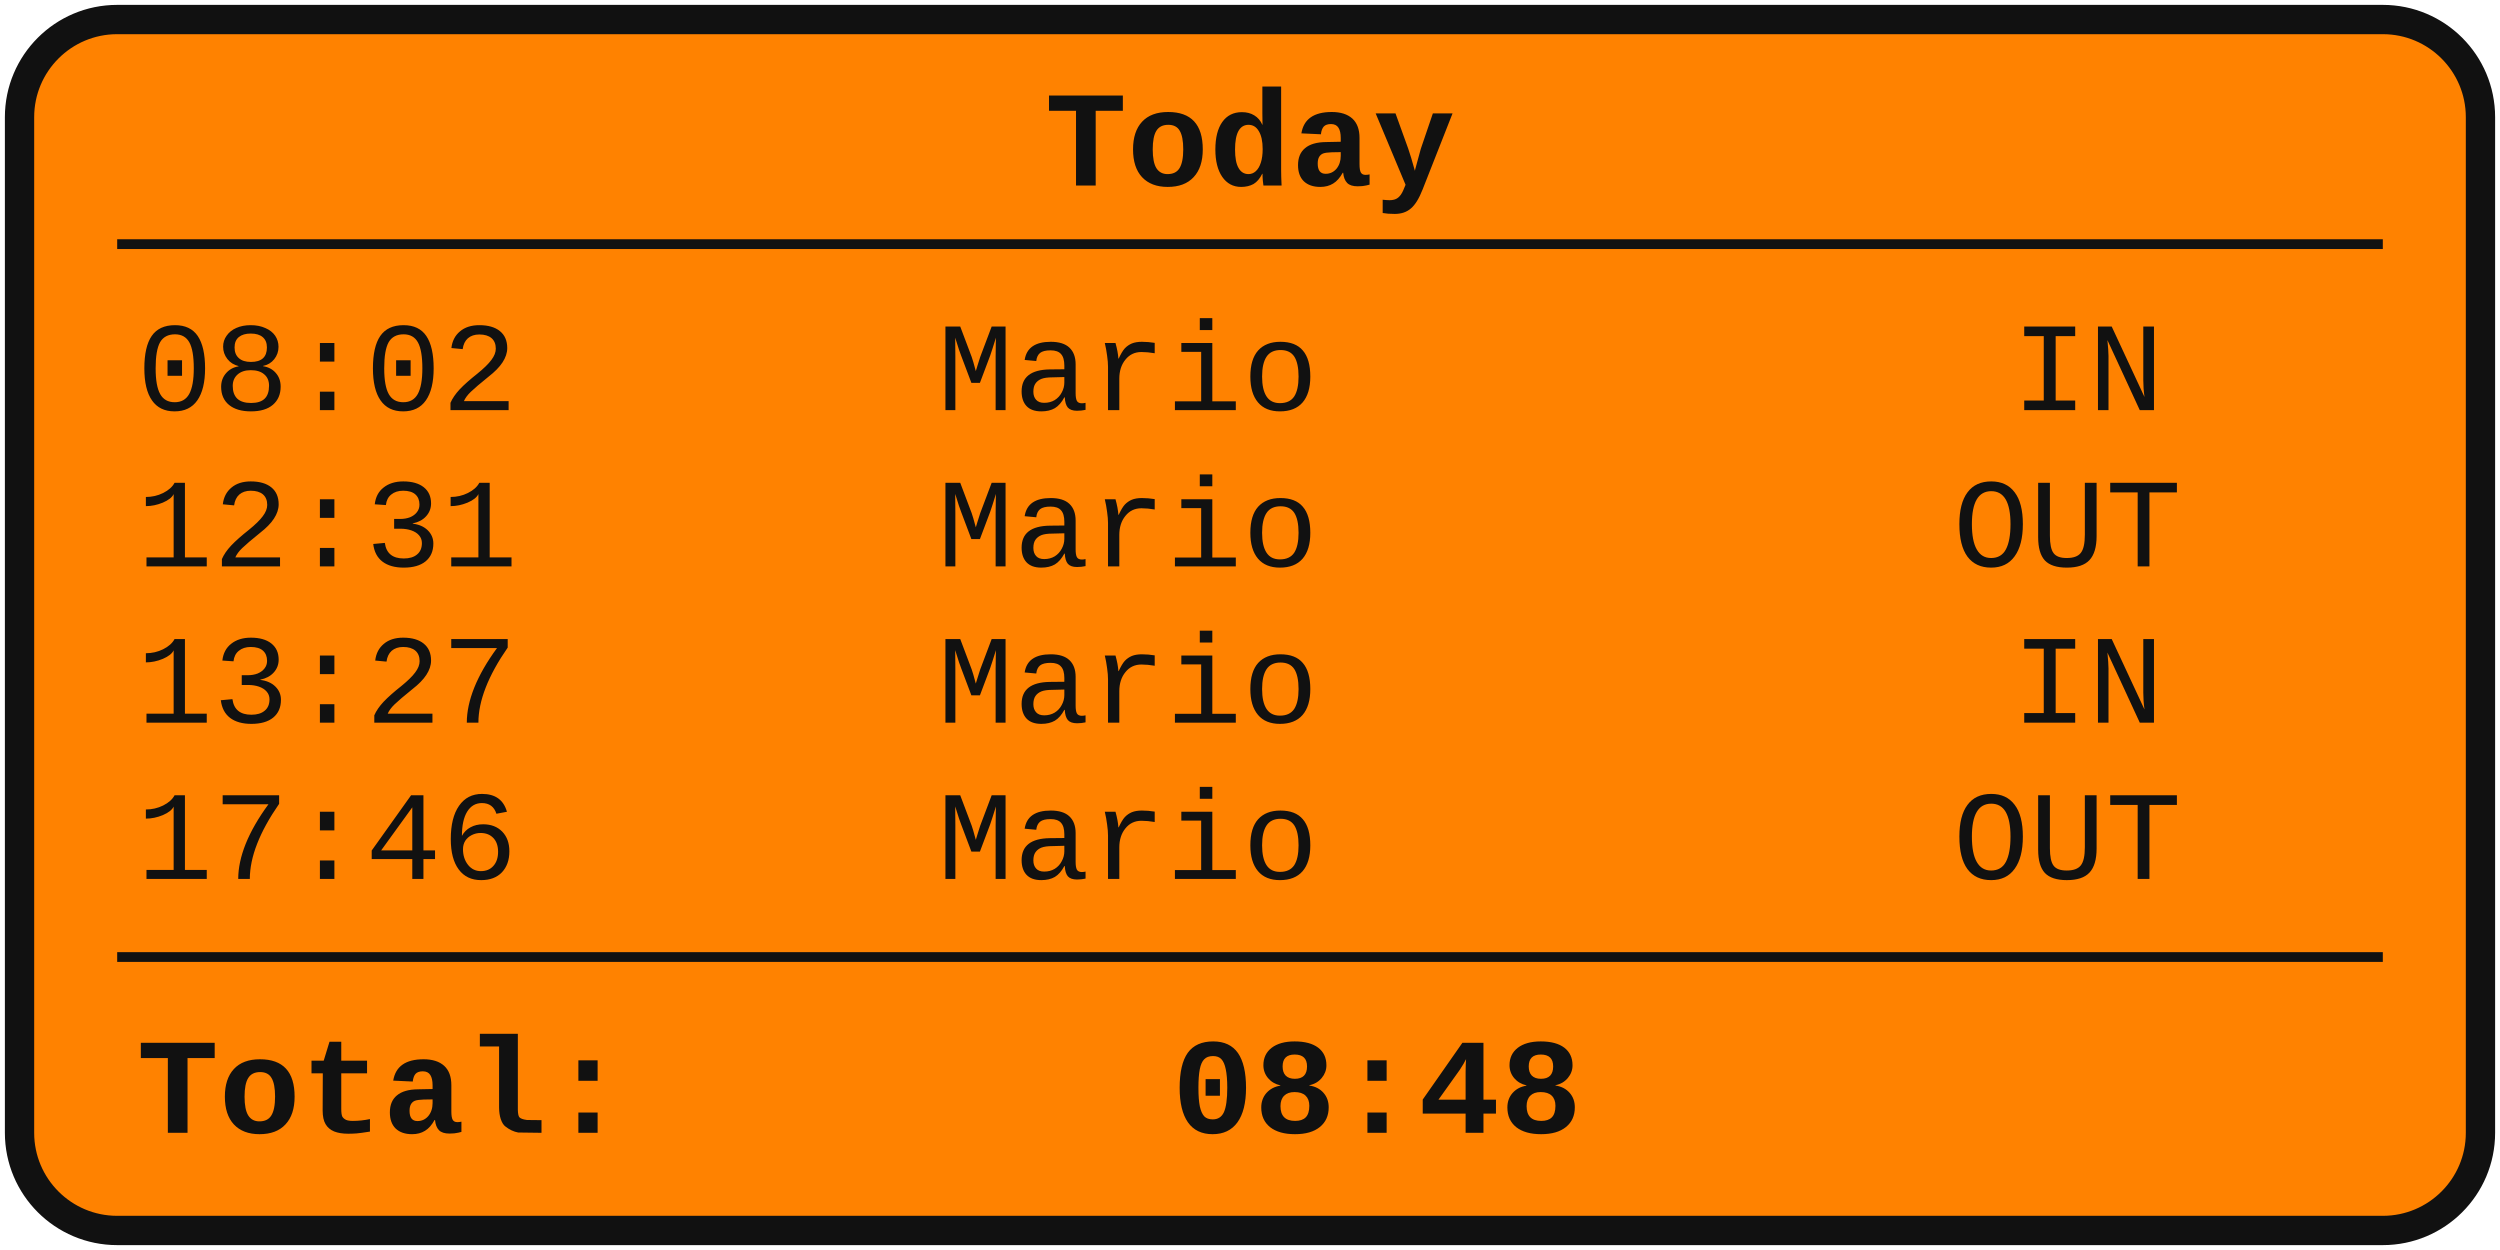
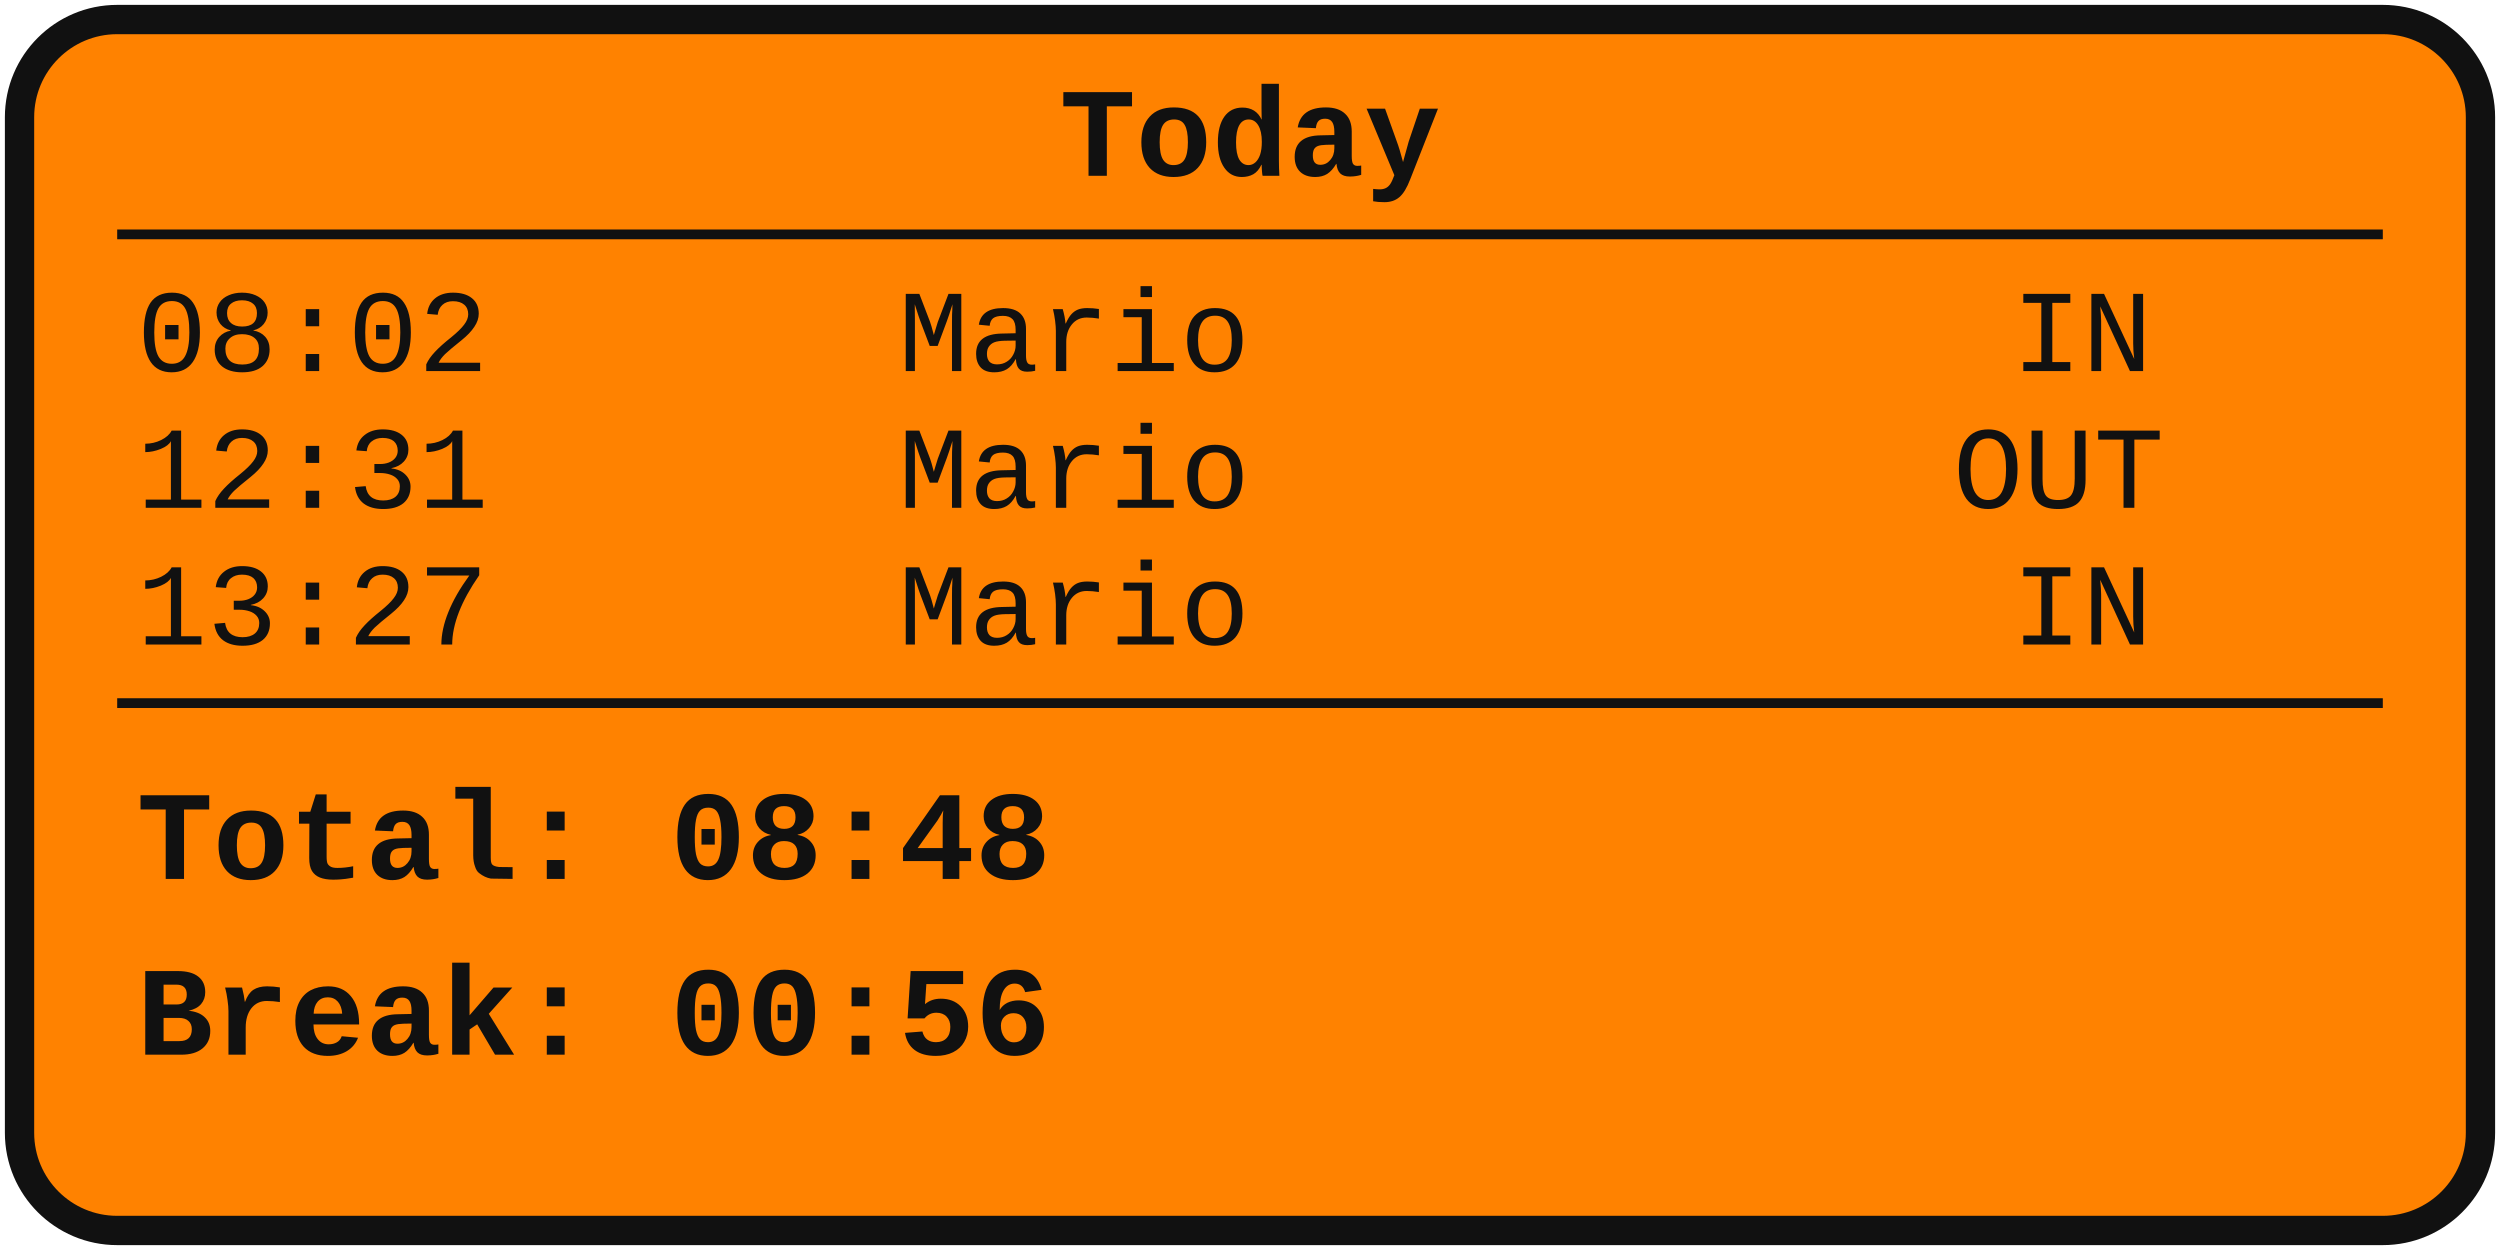
<svg xmlns="http://www.w3.org/2000/svg" viewBox="0 0 256 128" width="256" height="128" font-family="'Courier New',monospace">
  <rect x="2" y="2" width="252" height="124" rx="10" fill="#FF8200" stroke="#111" stroke-width="3" />
-   <text x="128" y="19" text-anchor="middle" font-size="14" font-weight="bold" fill="#111">Today</text>
-   <line x1="12" y1="25" x2="244" y2="25" stroke="#111" stroke-width="1" />
-   <g font-size="13" fill="#111">
-     <text x="14" y="42">08:02</text>
-     <text x="96" y="42">Mario</text>
-     <text x="206" y="42">IN</text>
-     <text x="14" y="58">12:31</text>
-     <text x="96" y="58">Mario</text>
-     <text x="200" y="58">OUT</text>
-     <text x="14" y="74">13:27</text>
-     <text x="96" y="74">Mario</text>
-     <text x="206" y="74">IN</text>
-     <text x="14" y="90">17:46</text>
-     <text x="96" y="90">Mario</text>
-     <text x="200" y="90">OUT</text>
+   <text x="128" y="18" text-anchor="middle" font-size="13" font-weight="bold" fill="#111">Today</text>
+   <line x1="12" y1="24" x2="244" y2="24" stroke="#111" stroke-width="1" />
+   <g font-size="12" fill="#111">
+     <text x="14" y="38">08:02</text>
+     <text x="92" y="38">Mario</text>
+     <text x="206" y="38">IN</text>
+     <text x="14" y="52">12:31</text>
+     <text x="92" y="52">Mario</text>
+     <text x="200" y="52">OUT</text>
+     <text x="14" y="66">13:27</text>
+     <text x="92" y="66">Mario</text>
+     <text x="206" y="66">IN</text>
  </g>
-   <line x1="12" y1="98" x2="244" y2="98" stroke="#111" stroke-width="1" />
-   <text x="14" y="116" font-size="14" font-weight="bold" fill="#111">Total:</text>
-   <text x="120" y="116" font-size="14" font-weight="bold" fill="#111">08:48</text>
+   <line x1="12" y1="72" x2="244" y2="72" stroke="#111" stroke-width="1" />
+   <text x="14" y="90" font-size="13" font-weight="bold" fill="#111">Total: 08:48</text>
+   <text x="14" y="108" font-size="13" font-weight="bold" fill="#111">Break: 00:56</text>
</svg>
